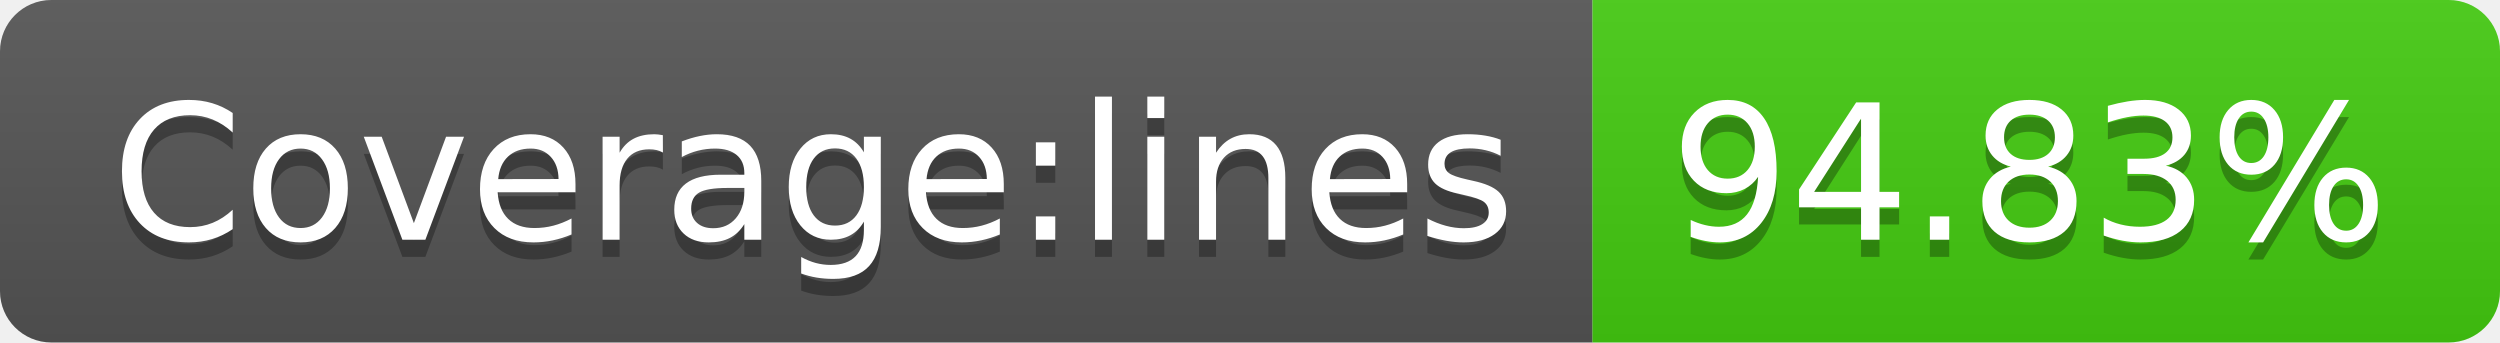
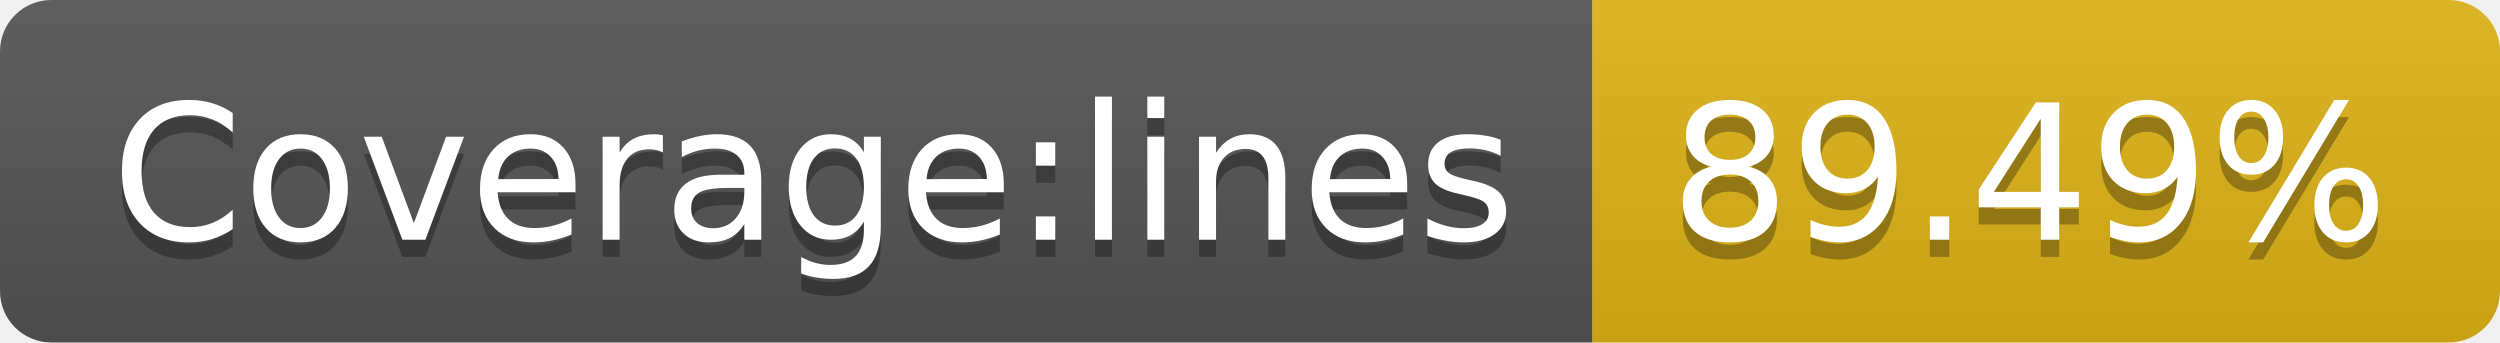
<svg xmlns="http://www.w3.org/2000/svg" width="146" height="20">
  <linearGradient id="b" x2="0" y2="100%">
    <stop offset="0" stop-color="#bbb" stop-opacity=".1" />
    <stop offset="1" stop-opacity=".1" />
  </linearGradient>
  <clipPath id="a">
    <rect width="146" height="20" rx="3" fill="#fff" />
  </clipPath>
  <g clip-path="url(#a)">
    <path fill="#555" d="M0 0h93v20H0z" />
-     <path fill="#4c1" d="M93 0h53v20H93z" />
+     <path fill="#dfb317" d="M93 0h53v20H93z" />
    <path fill="url(#b)" d="M0 0h146v20H0z" />
  </g>
  <g fill="#fff" text-anchor="middle" font-family="DejaVu Sans,Verdana,Geneva,sans-serif" font-size="110">
    <text x="475" y="150" fill="#010101" fill-opacity=".3" transform="scale(.1)" textLength="830">Coverage:lines</text>
    <text x="475" y="140" transform="scale(.1)" textLength="830">Coverage:lines</text>
-     <text x="1185" y="150" fill="#010101" fill-opacity=".3" transform="scale(.1)" textLength="430">94.83%</text>
-     <text x="1185" y="140" transform="scale(.1)" textLength="430">94.83%</text>
+     <text x="1185" y="150" fill="#010101" fill-opacity=".3" transform="scale(.1)" textLength="430">89.49%</text>
+     <text x="1185" y="140" transform="scale(.1)" textLength="430">89.49%</text>
  </g>
</svg>
